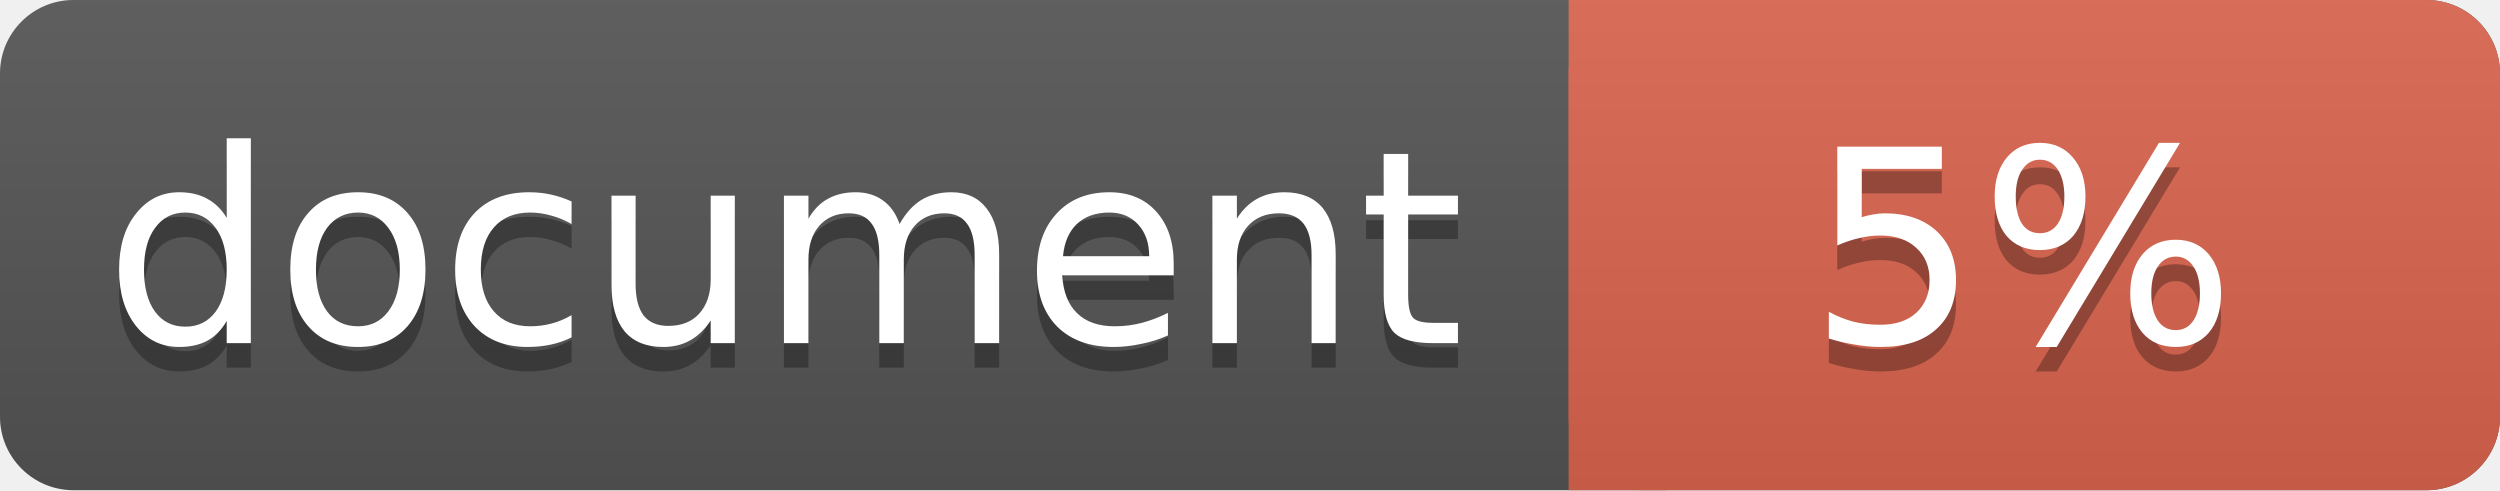
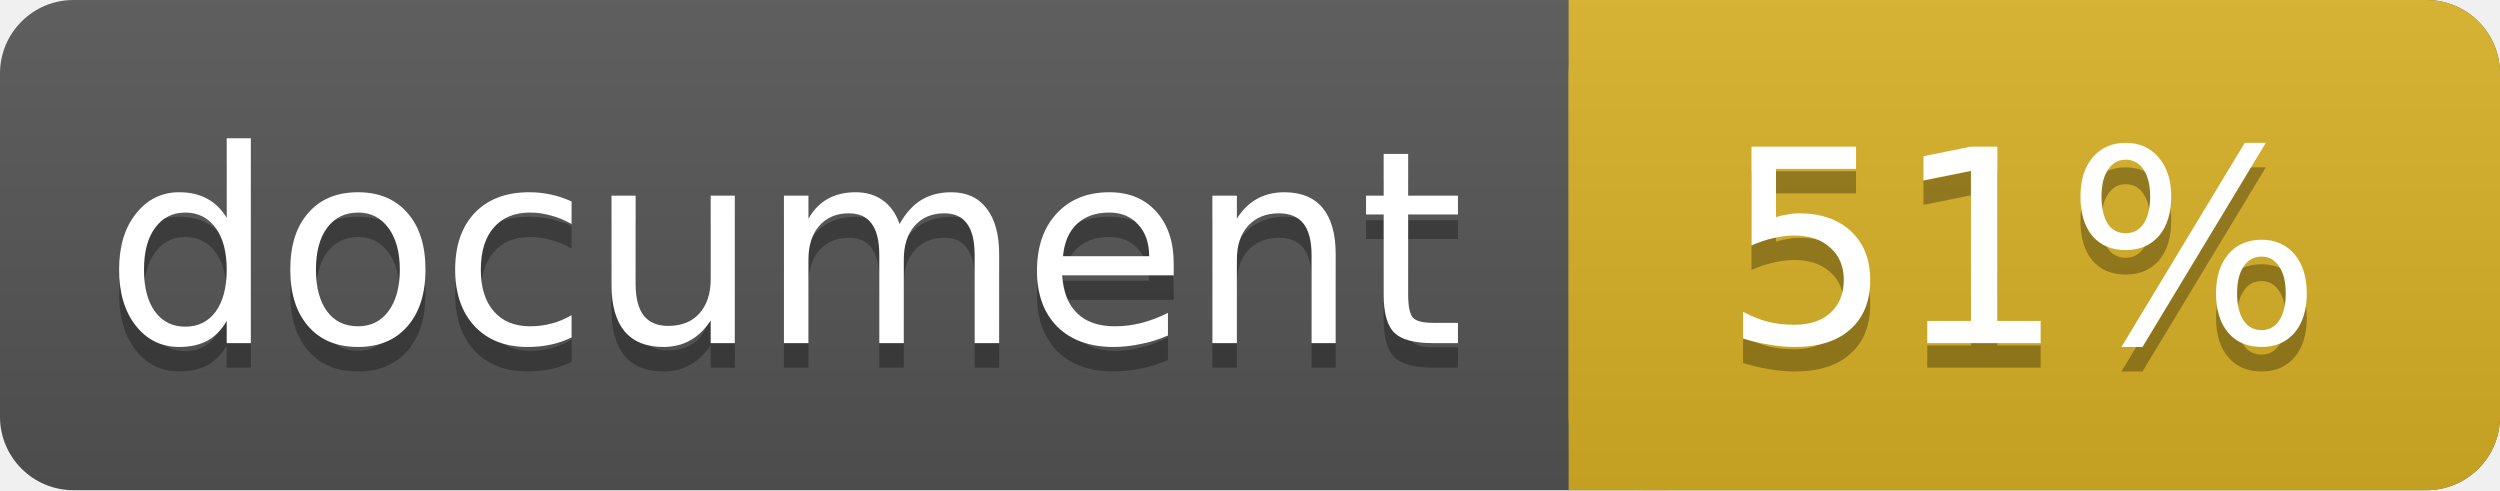
<svg xmlns="http://www.w3.org/2000/svg" width="102" height="20">
  <linearGradient id="a" x2="0" y2="100%">
    <stop offset="0" stop-color="#bbb" stop-opacity=".1" />
    <stop offset="1" stop-opacity=".1" />
  </linearGradient>
  <rect rx="3" width="102" height="20" fill="#555" />
-   <rect rx="3" x="64" width="38" height="20" fill="#db654f" />
-   <path fill="#db654f" d="M64 0h4v20h-4z" />
+   <rect rx="3" x="64" width="38" height="20" fill="#dab226" />
+   <path fill="#dab226" d="M64 0h4v20h-4z" />
  <rect rx="3" width="102" height="20" fill="url(#a)" />
  <g fill="#fff" text-anchor="middle" font-family="DejaVu Sans,Verdana,Geneva,sans-serif" font-size="11">
    <text x="32" y="15" fill="#010101" fill-opacity=".3">document</text>
    <text x="32" y="14">document</text>
-     <text x="82.5" y="15" fill="#010101" fill-opacity=".3">5%</text>
-     <text x="82.5" y="14">5%</text>
+     <text x="82.5" y="15" fill="#010101" fill-opacity=".3">51%</text>
+     <text x="82.5" y="14">51%</text>
  </g>
</svg>
